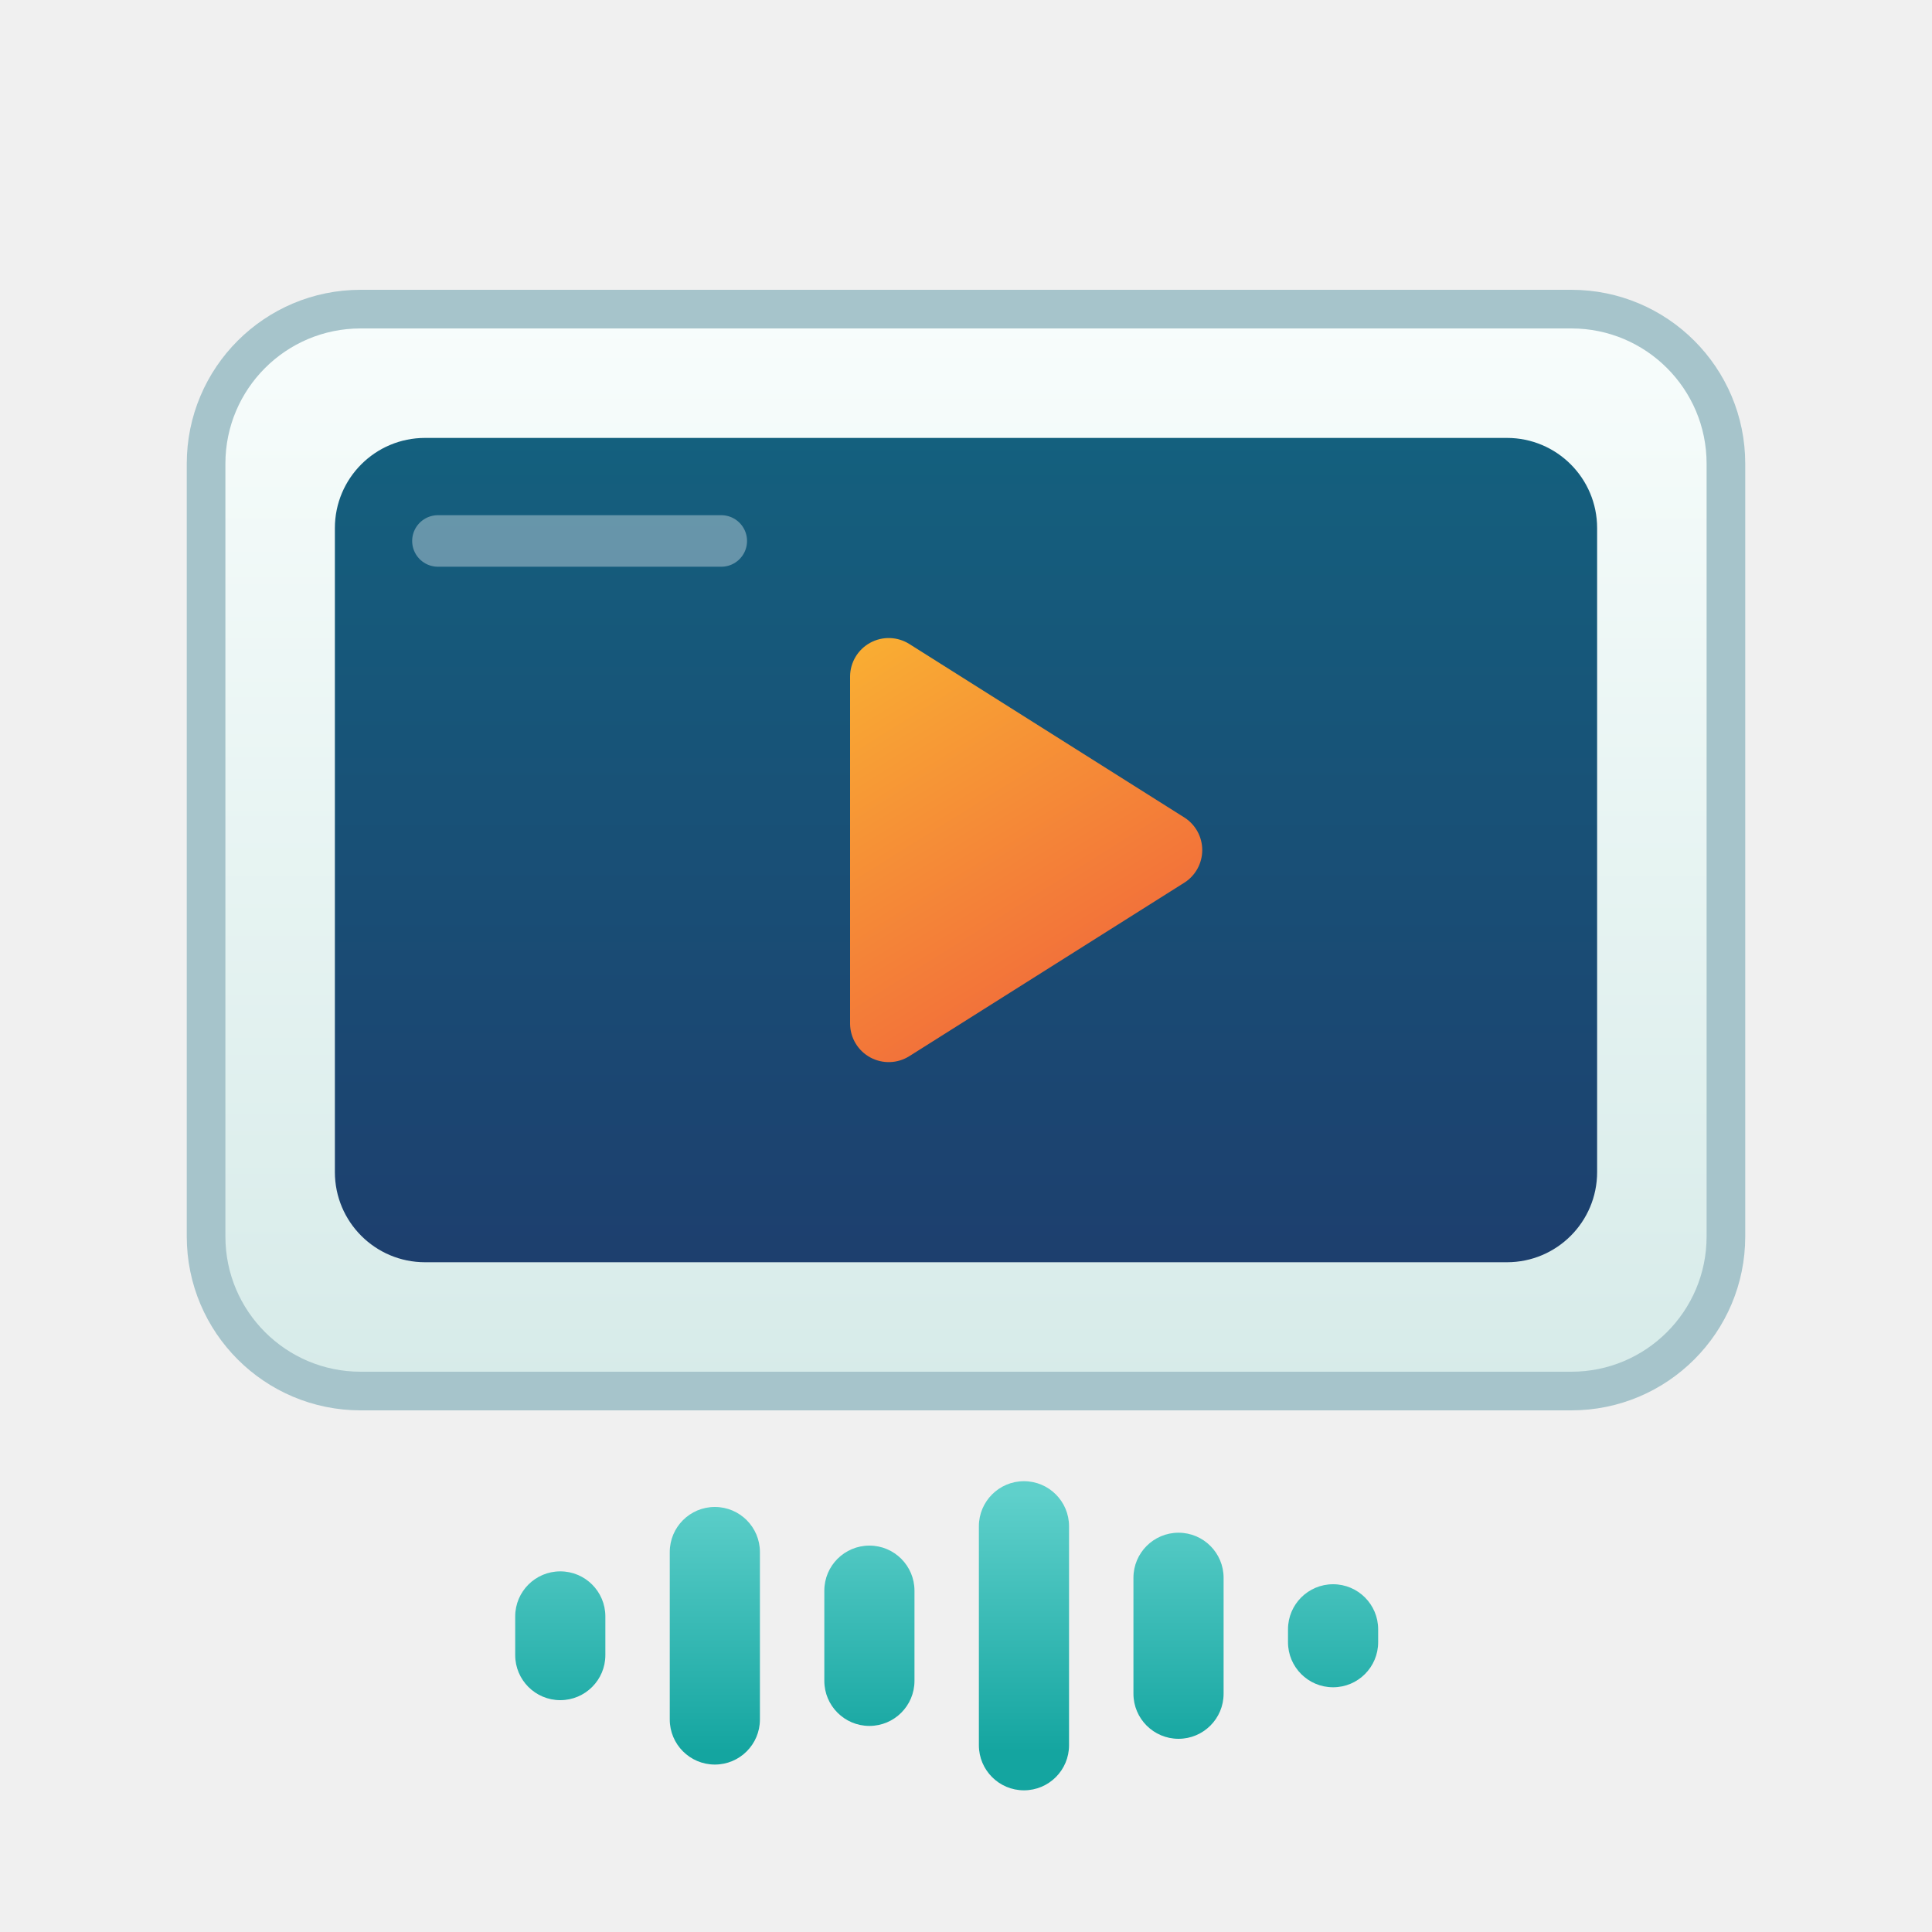
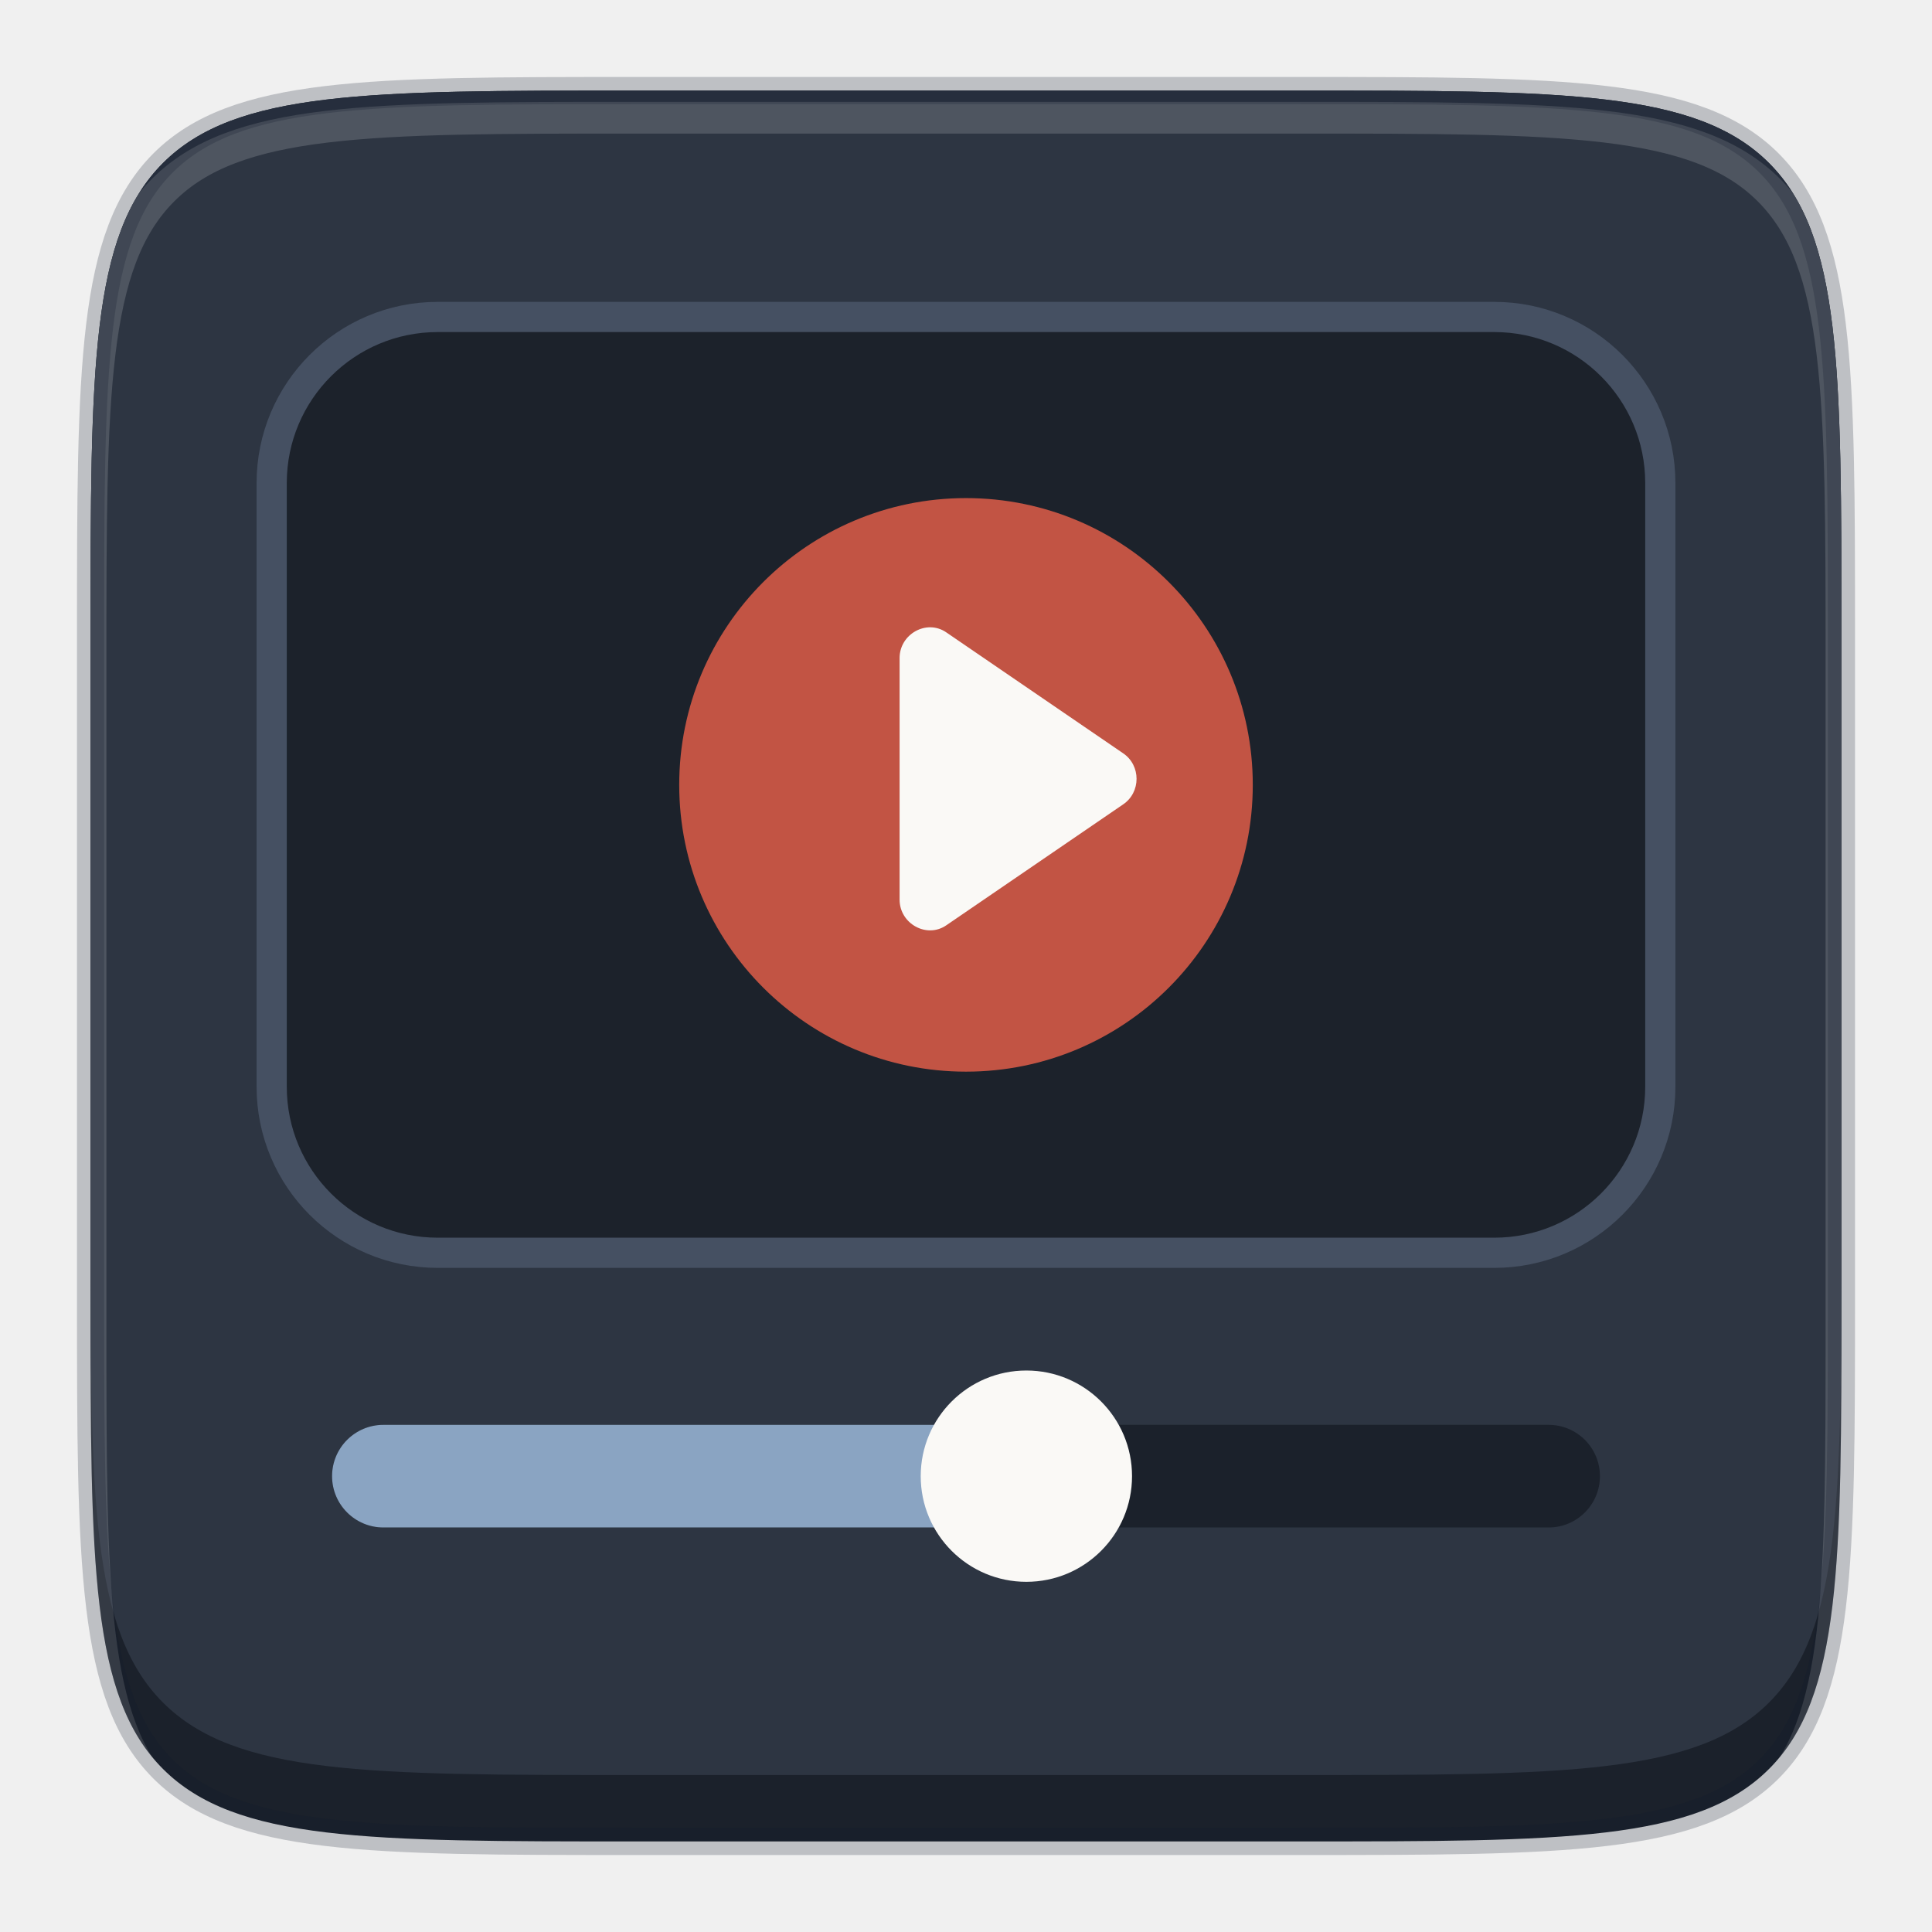
- <svg xmlns="http://www.w3.org/2000/svg" viewBox="0 0 150 150">
-   <linearGradient id="md_body" x1="75" x2="75" y1="24" y2="112" gradientUnits="userSpaceOnUse">
-     <stop stop-color="#F8FDFC" offset="0" />
-     <stop stop-color="#D5EAE8" offset="1" />
-   </linearGradient>
-   <rect x="16" y="24" width="118" height="84" rx="12" fill="url(#md_body)" stroke="#A6C4CB" stroke-width="3" />
-   <linearGradient id="md_screen" x1="75" x2="75" y1="34" y2="98" gradientUnits="userSpaceOnUse">
-     <stop stop-color="#14607E" offset="0" />
-     <stop stop-color="#1D3F6E" offset="1" />
-   </linearGradient>
-   <rect x="26" y="34" width="98" height="64" rx="7" fill="url(#md_screen)" />
-   <linearGradient id="md_play" x1="68" x2="88" y1="50" y2="82" gradientUnits="userSpaceOnUse">
-     <stop stop-color="#F9AC33" offset="0" />
-     <stop stop-color="#F0603C" offset="1" />
-   </linearGradient>
-   <path d="M66 52.5v27a3 3 0 0 0 4.6 2.5l21.4-13.5a3 3 0 0 0 0-5L70.6 50a3 3 0 0 0-4.6 2.5z" fill="url(#md_play)" />
-   <linearGradient id="md_wave" x1="75" x2="75" y1="116" y2="136" gradientUnits="userSpaceOnUse">
-     <stop stop-color="#5FD0CB" offset="0" />
-     <stop stop-color="#14A5A0" offset="1" />
-   </linearGradient>
-   <g fill="url(#md_wave)">
-     <rect x="40" y="122" width="7" height="10" rx="3.5" />
-     <rect x="52" y="117" width="7" height="20" rx="3.5" />
-     <rect x="64" y="120" width="7" height="14" rx="3.5" />
-     <rect x="76" y="115" width="7" height="24" rx="3.5" />
-     <rect x="88" y="119" width="7" height="16" rx="3.5" />
-     <rect x="100" y="123" width="7" height="8" rx="3.5" />
+ <svg xmlns="http://www.w3.org/2000/svg" viewBox="0 0 64 64" fill="none">
+   <defs>
+     <clipPath id="wb-media-c">
+       <path d="M 21 3 H 43 C 51.8 3 56.2 3 58.6 5.4 C 61 7.8 61 12.2 61 21 V 43 C 61 51.8 61 56.2 58.6 58.6 C 56.2 61 51.8 61 43 61 H 21 C 12.2 61 7.8 61 5.4 58.6 C 3 56.2 3 51.8 3 43 V 21 C 3 12.2 3 7.8 5.4 5.4 C 7.8 3 12.2 3 21 3 Z" />
+     </clipPath>
+   </defs>
+   <g clip-path="url(#wb-media-c)">
+     <rect x="2" y="2" width="60" height="60" fill="#1B212B" />
+     <path d="M 21 3 H 43 C 51.8 3 56.2 3 58.6 5.4 C 61 7.8 61 12.2 61 21 V 43 C 61 51.8 61 56.2 58.6 58.6 C 56.2 61 51.8 61 43 61 H 21 C 12.2 61 7.8 61 5.4 58.6 C 3 56.2 3 51.8 3 43 V 21 C 3 12.2 3 7.8 5.4 5.4 C 7.8 3 12.2 3 21 3 Z" transform="translate(0, -2.2)" fill="#2D3542" />
+     <path d="M 21 3 H 43 C 51.8 3 56.2 3 58.6 5.4 C 61 7.8 61 12.2 61 21 V 43 C 61 51.8 61 56.2 58.6 58.6 C 56.2 61 51.8 61 43 61 H 21 C 12.2 61 7.8 61 5.4 58.6 C 3 56.2 3 51.8 3 43 V 21 C 3 12.2 3 7.8 5.4 5.4 C 7.8 3 12.2 3 21 3 Z" transform="translate(0, 0.9)" fill="none" stroke="#FFFFFF" stroke-opacity="0.16" stroke-width="1.05" />
  </g>
-   <path d="M34 42h22" stroke="#fff" stroke-width="4" stroke-linecap="round" opacity=".35" />
+   <path d="M 21 3 H 43 C 51.8 3 56.2 3 58.6 5.4 C 61 7.8 61 12.2 61 21 V 43 C 61 51.8 61 56.2 58.6 58.6 C 56.2 61 51.8 61 43 61 H 21 C 12.2 61 7.8 61 5.4 58.6 C 3 56.2 3 51.8 3 43 V 21 C 3 12.2 3 7.8 5.4 5.4 C 7.8 3 12.2 3 21 3 Z" fill="none" stroke="#0F172A" stroke-opacity="0.22" stroke-width="0.9" />
+   <rect x="9" y="10.5" width="46" height="31" rx="5.5" fill="#1C222B" stroke="#455062" stroke-width="1" />
+   <circle cx="32" cy="26" r="9.5" fill="#C25444" />
+   <path d="M29.8 21.8C29.8 21 30.7 20.5 31.35 20.95L37.2 24.95C37.8 25.35 37.8 26.25 37.2 26.65L31.35 30.65C30.7 31.1 29.8 30.6 29.8 29.8V21.8Z" fill="#FAF9F6" />
+   <rect x="11" y="47.2" width="42" height="3.4" rx="1.7" fill="#1B212B" />
+   <rect x="11" y="47.2" width="23" height="3.4" rx="1.7" fill="#8AA4C2" />
+   <circle cx="34" cy="48.9" r="3.5" fill="#FAF9F6" />
</svg>
